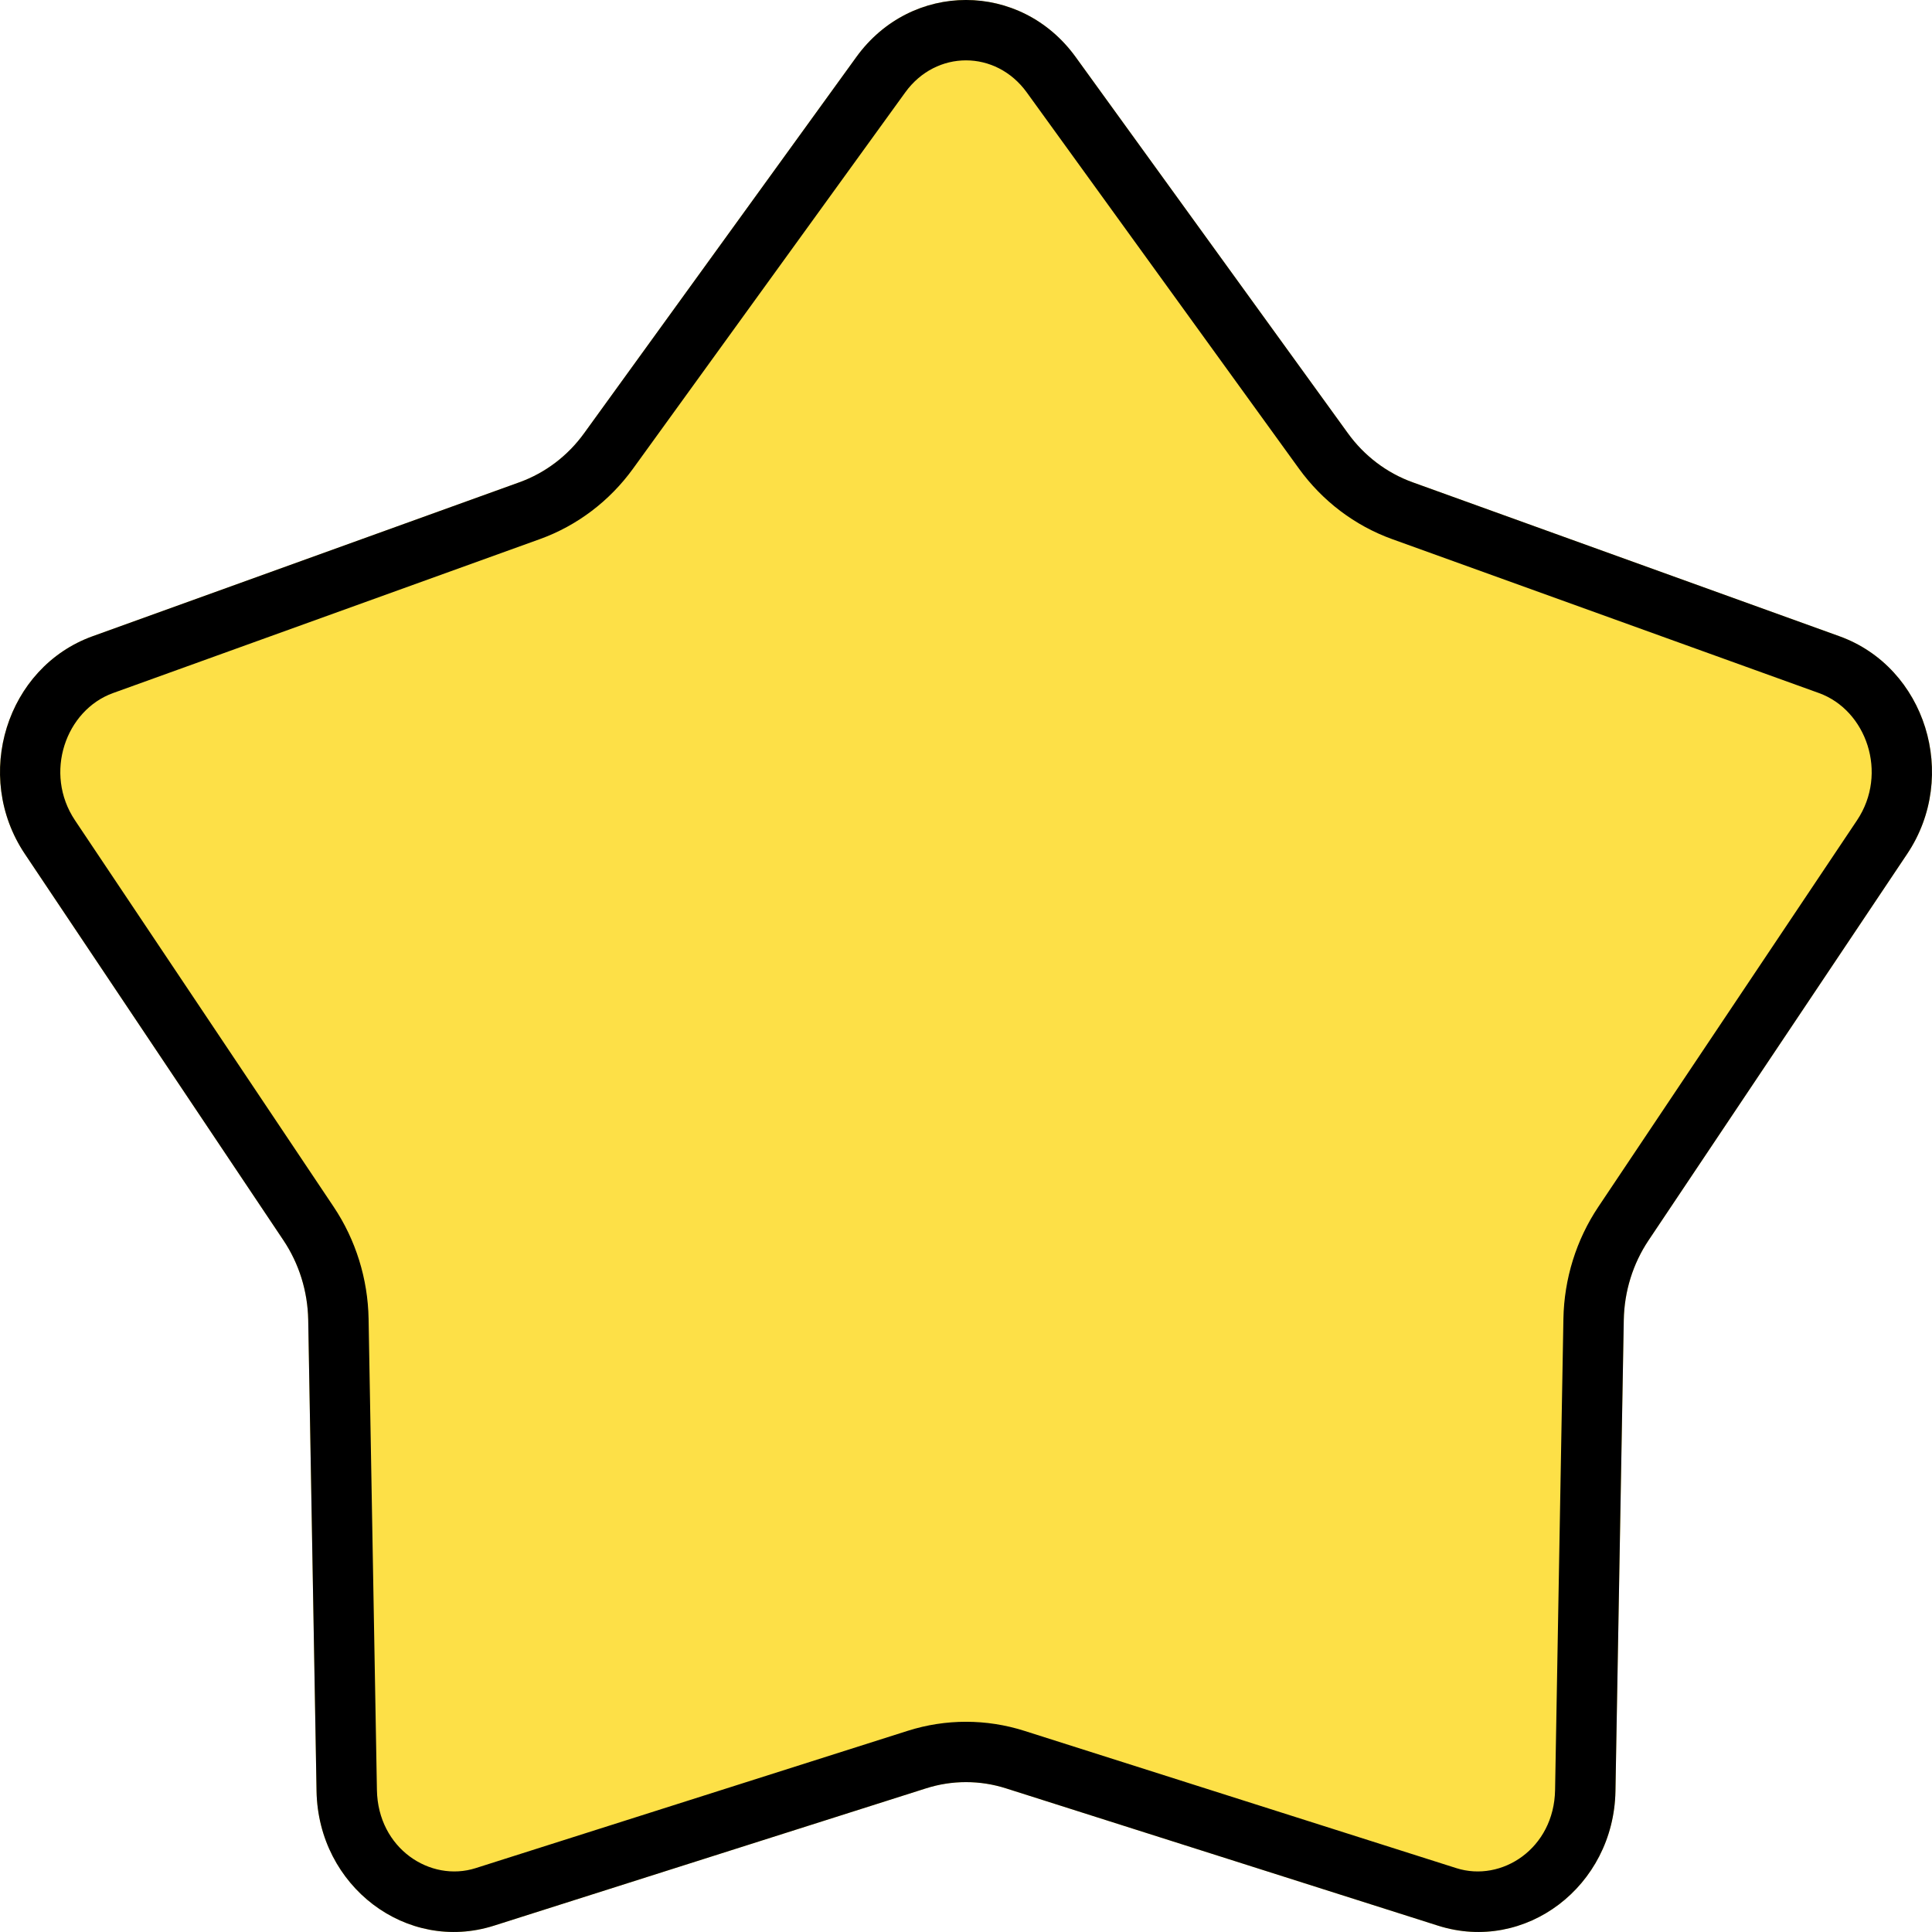
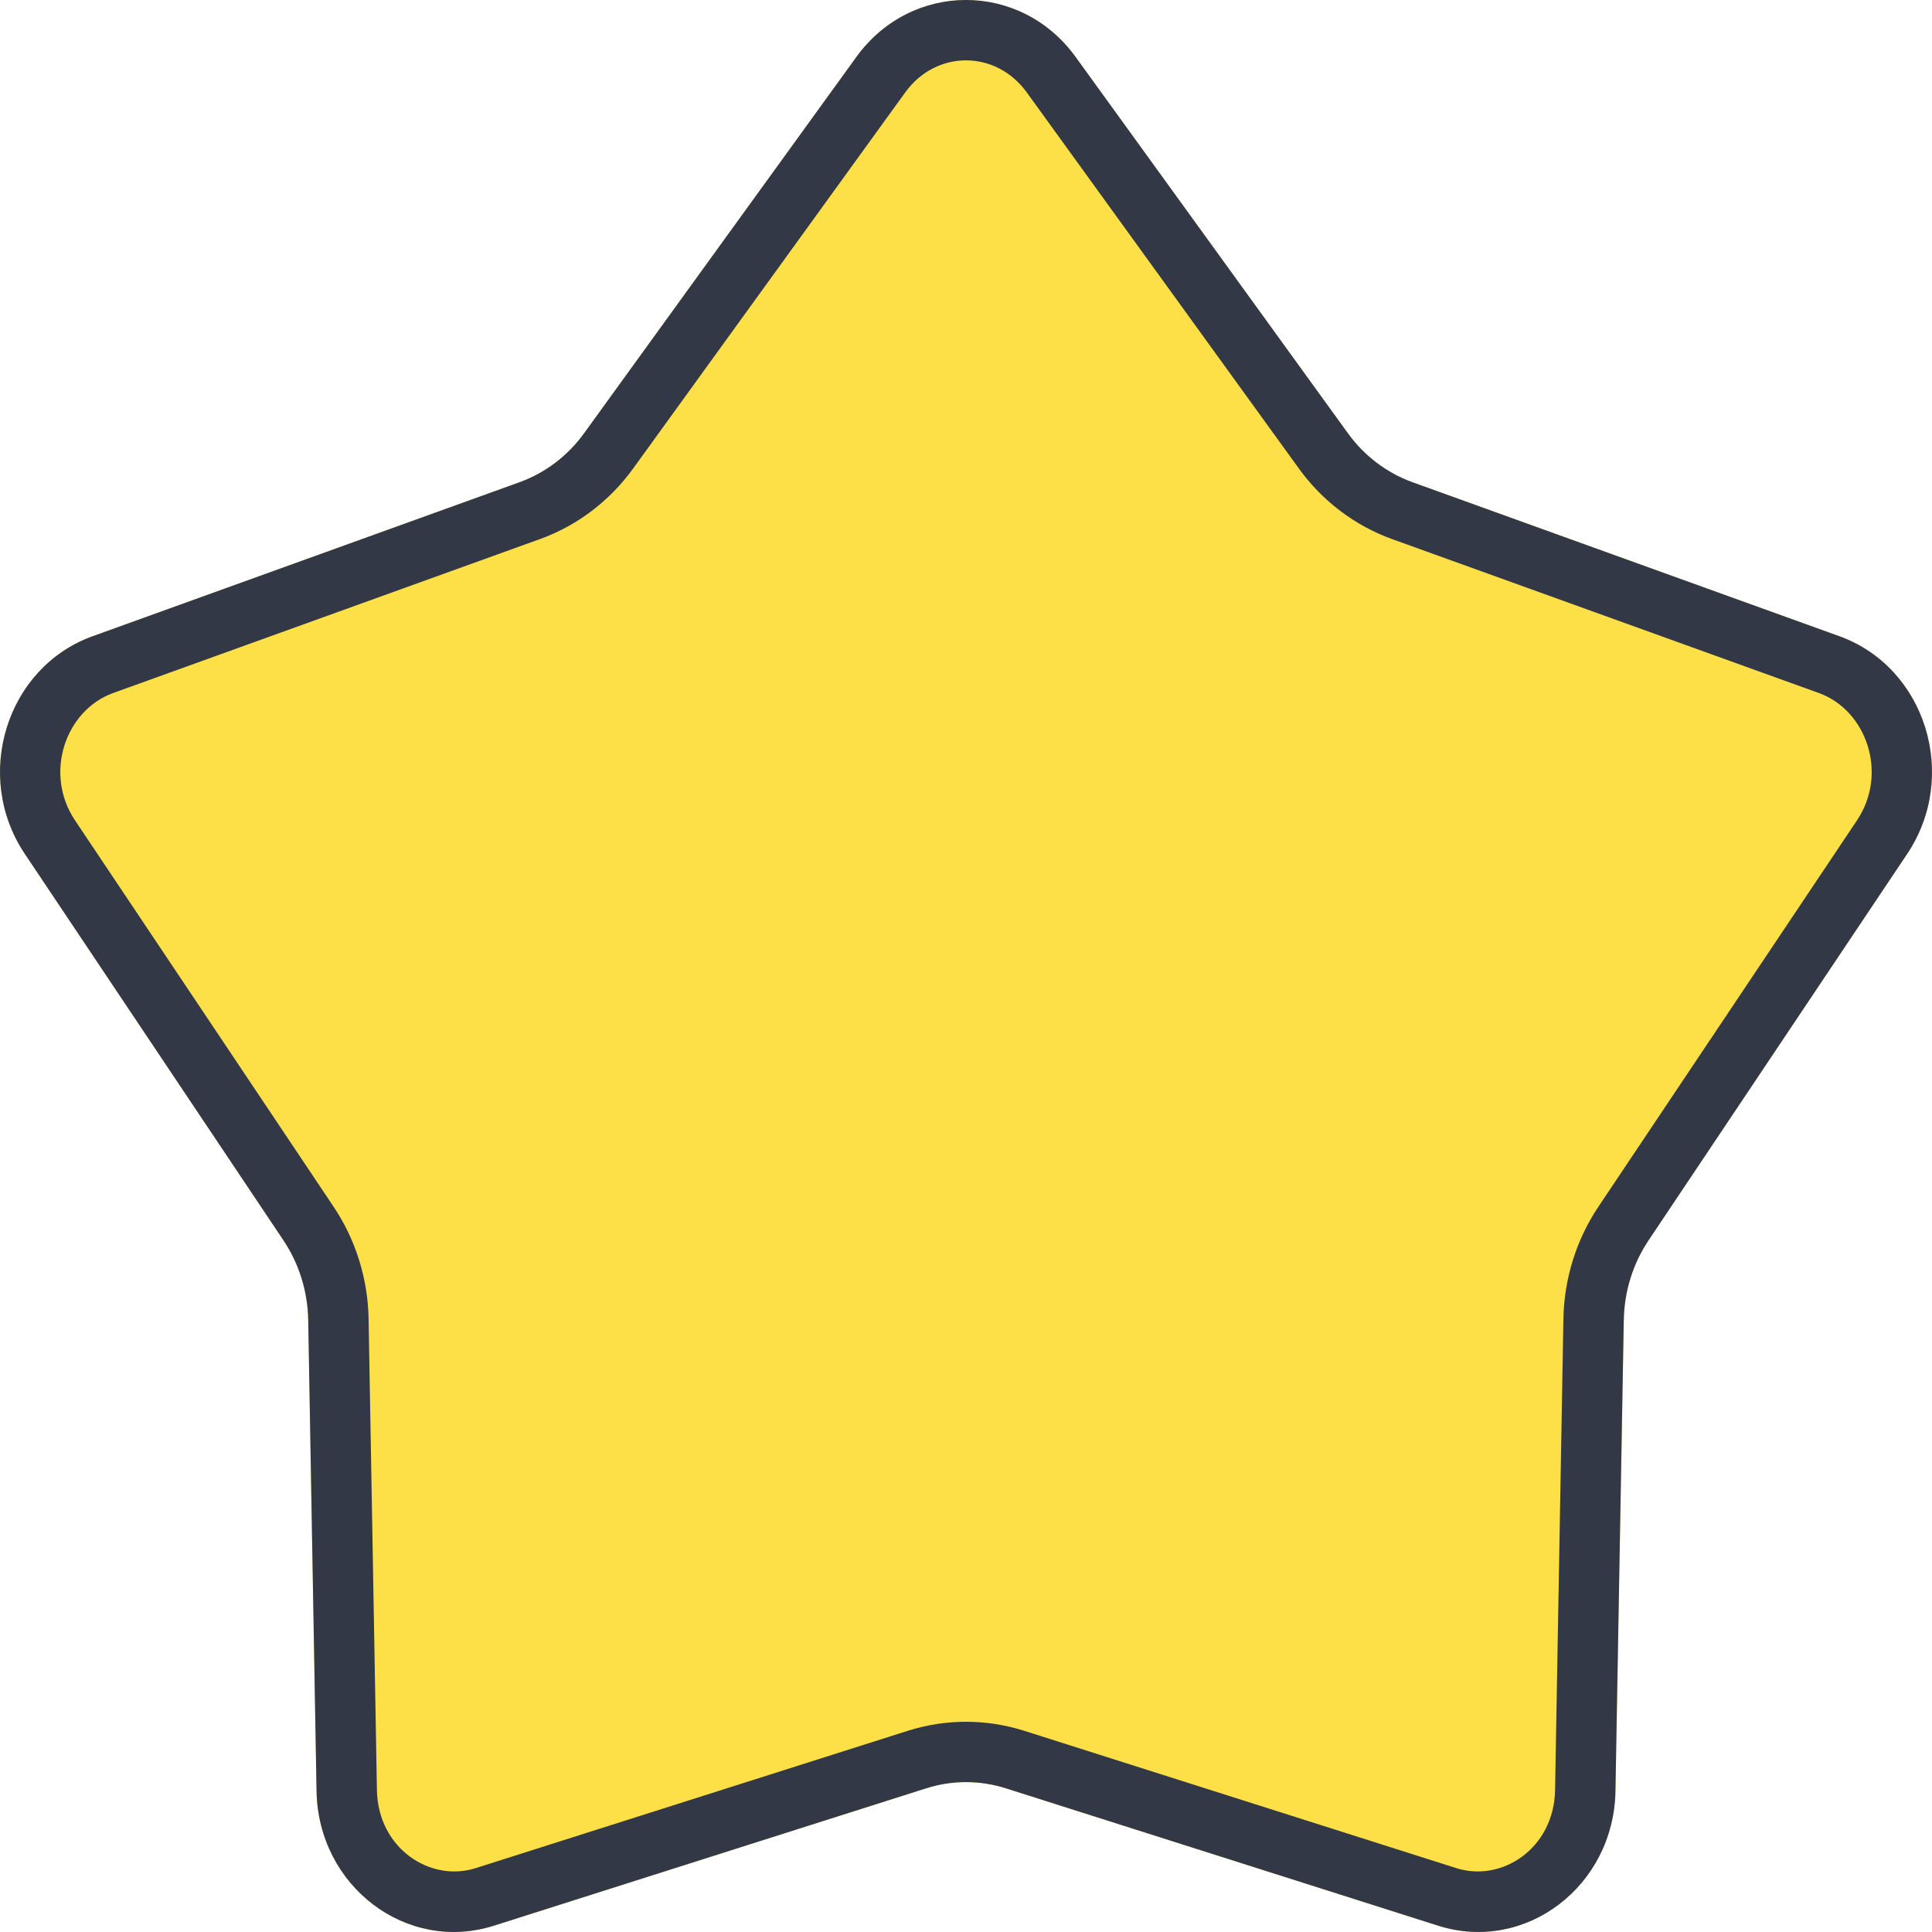
<svg xmlns="http://www.w3.org/2000/svg" viewBox="0 0 32 32" fill="none">
  <path d="M14.184 0.944C15.095 -0.315 16.905 -0.315 17.816 0.944L22.324 7.174C22.596 7.551 22.97 7.834 23.397 7.988L30.466 10.538C31.894 11.053 32.454 12.851 31.589 14.143L27.305 20.544C27.046 20.931 26.904 21.389 26.895 21.86L26.757 29.667C26.729 31.244 25.264 32.355 23.818 31.895L16.663 29.621C16.231 29.483 15.769 29.483 15.337 29.621L8.182 31.895C6.736 32.355 5.271 31.244 5.243 29.667L5.105 21.86C5.096 21.389 4.954 20.931 4.695 20.544L0.411 14.143C-0.454 12.851 0.106 11.053 1.534 10.538L8.603 7.988C9.03 7.834 9.404 7.551 9.676 7.174L14.184 0.944Z" fill="#FDE047" />
-   <path fill-rule="evenodd" clip-rule="evenodd" d="M21.514 7.761L17.006 1.53C16.494 0.823 15.505 0.823 14.994 1.53L10.486 7.761C10.099 8.296 9.563 8.705 8.943 8.929L1.873 11.479C1.088 11.762 0.72 12.806 1.242 13.587L5.526 19.988C5.893 20.536 6.093 21.182 6.105 21.843L6.243 29.649C6.26 30.616 7.126 31.182 7.879 30.942L15.034 28.668C15.663 28.468 16.337 28.468 16.966 28.668L24.121 30.942C24.874 31.182 25.74 30.616 25.757 29.649L25.895 21.843C25.907 21.182 26.107 20.536 26.474 19.988L30.758 13.587C31.28 12.806 30.912 11.762 30.127 11.479L23.057 8.929C22.437 8.705 21.901 8.296 21.514 7.761ZM17.816 0.944C16.905 -0.315 15.095 -0.315 14.184 0.944L9.676 7.174C9.404 7.551 9.03 7.834 8.603 7.988L1.534 10.538C0.106 11.053 -0.454 12.851 0.411 14.143L4.695 20.544C4.954 20.931 5.096 21.389 5.105 21.86L5.243 29.667C5.271 31.244 6.736 32.355 8.182 31.895L15.337 29.621C15.769 29.483 16.231 29.483 16.663 29.621L23.818 31.895C25.264 32.355 26.729 31.244 26.757 29.667L26.895 21.86C26.904 21.389 27.046 20.931 27.305 20.544L31.589 14.143C32.454 12.851 31.894 11.053 30.466 10.538L23.397 7.988C22.97 7.834 22.596 7.551 22.324 7.174L17.816 0.944Z" fill="black" />
+   <path fill-rule="evenodd" clip-rule="evenodd" d="M21.514 7.761L17.006 1.53C16.494 0.823 15.505 0.823 14.994 1.53L10.486 7.761C10.099 8.296 9.563 8.705 8.943 8.929L1.873 11.479C1.088 11.762 0.72 12.806 1.242 13.587L5.526 19.988C5.893 20.536 6.093 21.182 6.105 21.843L6.243 29.649C6.26 30.616 7.126 31.182 7.879 30.942L15.034 28.668C15.663 28.468 16.337 28.468 16.966 28.668L24.121 30.942C24.874 31.182 25.74 30.616 25.757 29.649L25.895 21.843C25.907 21.182 26.107 20.536 26.474 19.988L30.758 13.587C31.28 12.806 30.912 11.762 30.127 11.479L23.057 8.929C22.437 8.705 21.901 8.296 21.514 7.761ZM17.816 0.944C16.905 -0.315 15.095 -0.315 14.184 0.944L9.676 7.174C9.404 7.551 9.03 7.834 8.603 7.988L1.534 10.538C0.106 11.053 -0.454 12.851 0.411 14.143L4.695 20.544C4.954 20.931 5.096 21.389 5.105 21.86L5.243 29.667C5.271 31.244 6.736 32.355 8.182 31.895L15.337 29.621C15.769 29.483 16.231 29.483 16.663 29.621L23.818 31.895C25.264 32.355 26.729 31.244 26.757 29.667L26.895 21.86C26.904 21.389 27.046 20.931 27.305 20.544L31.589 14.143C32.454 12.851 31.894 11.053 30.466 10.538L23.397 7.988C22.97 7.834 22.596 7.551 22.324 7.174L17.816 0.944Z" fill="#333847" />
</svg>
